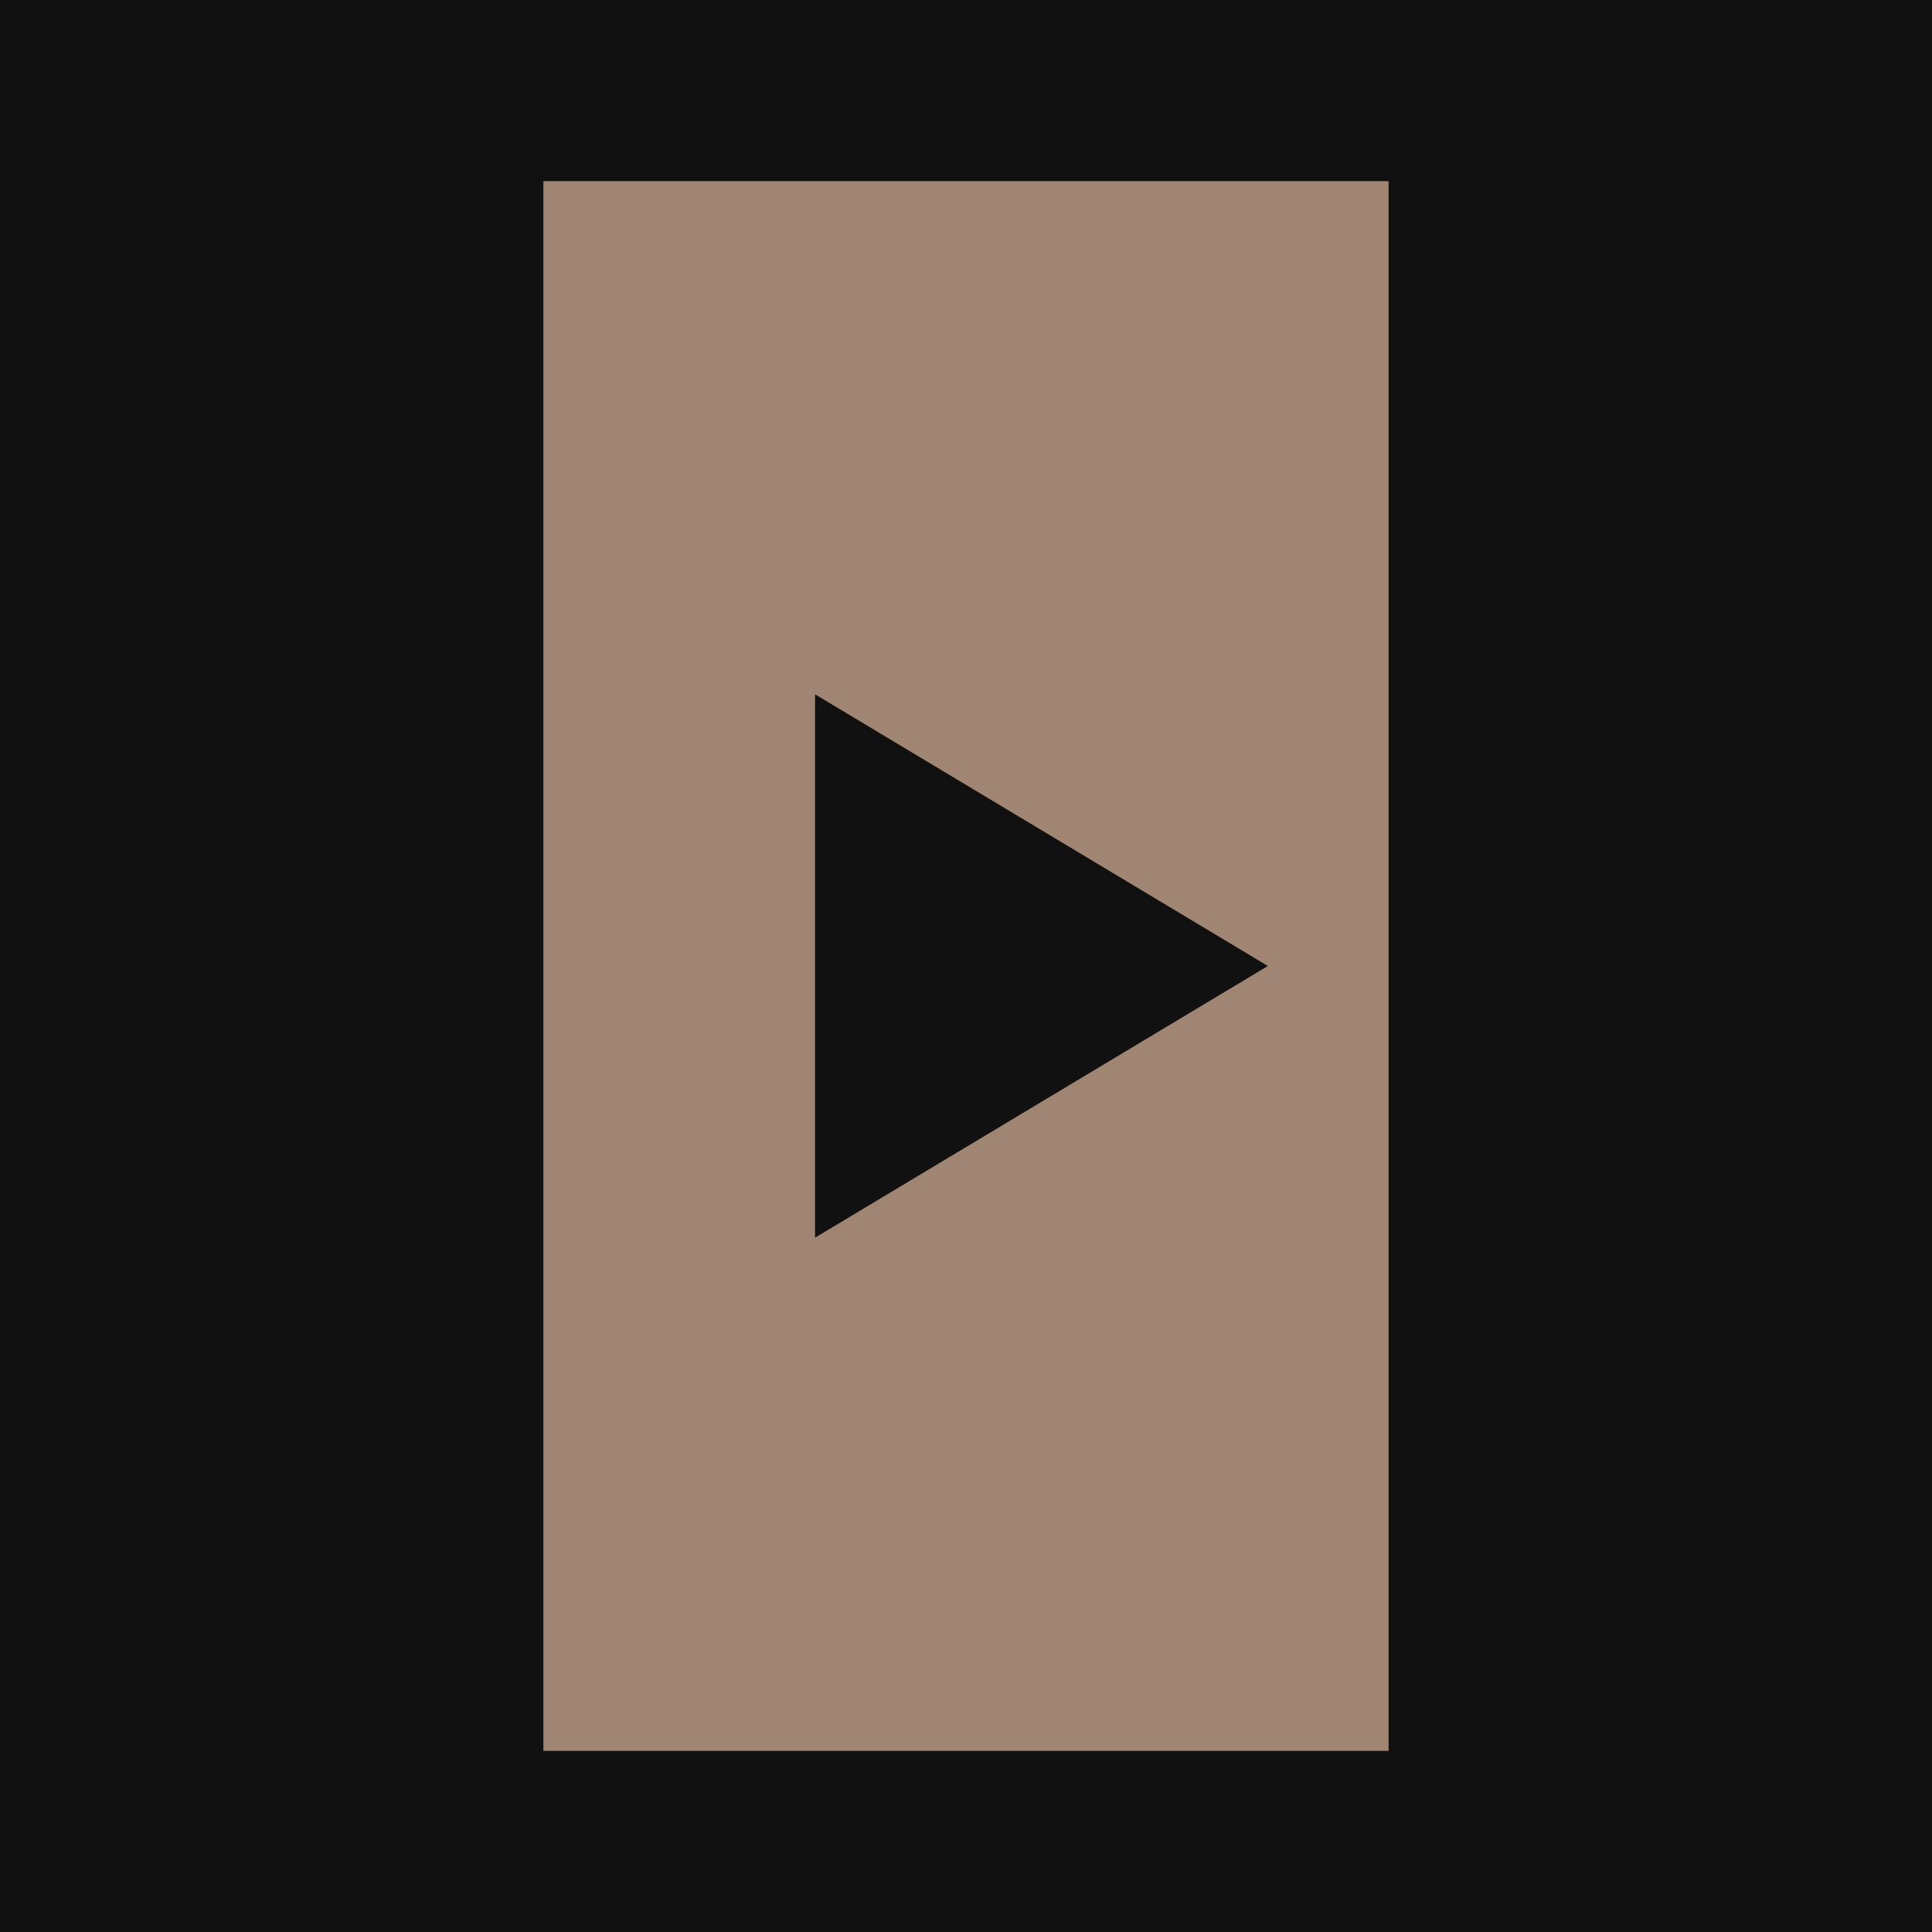
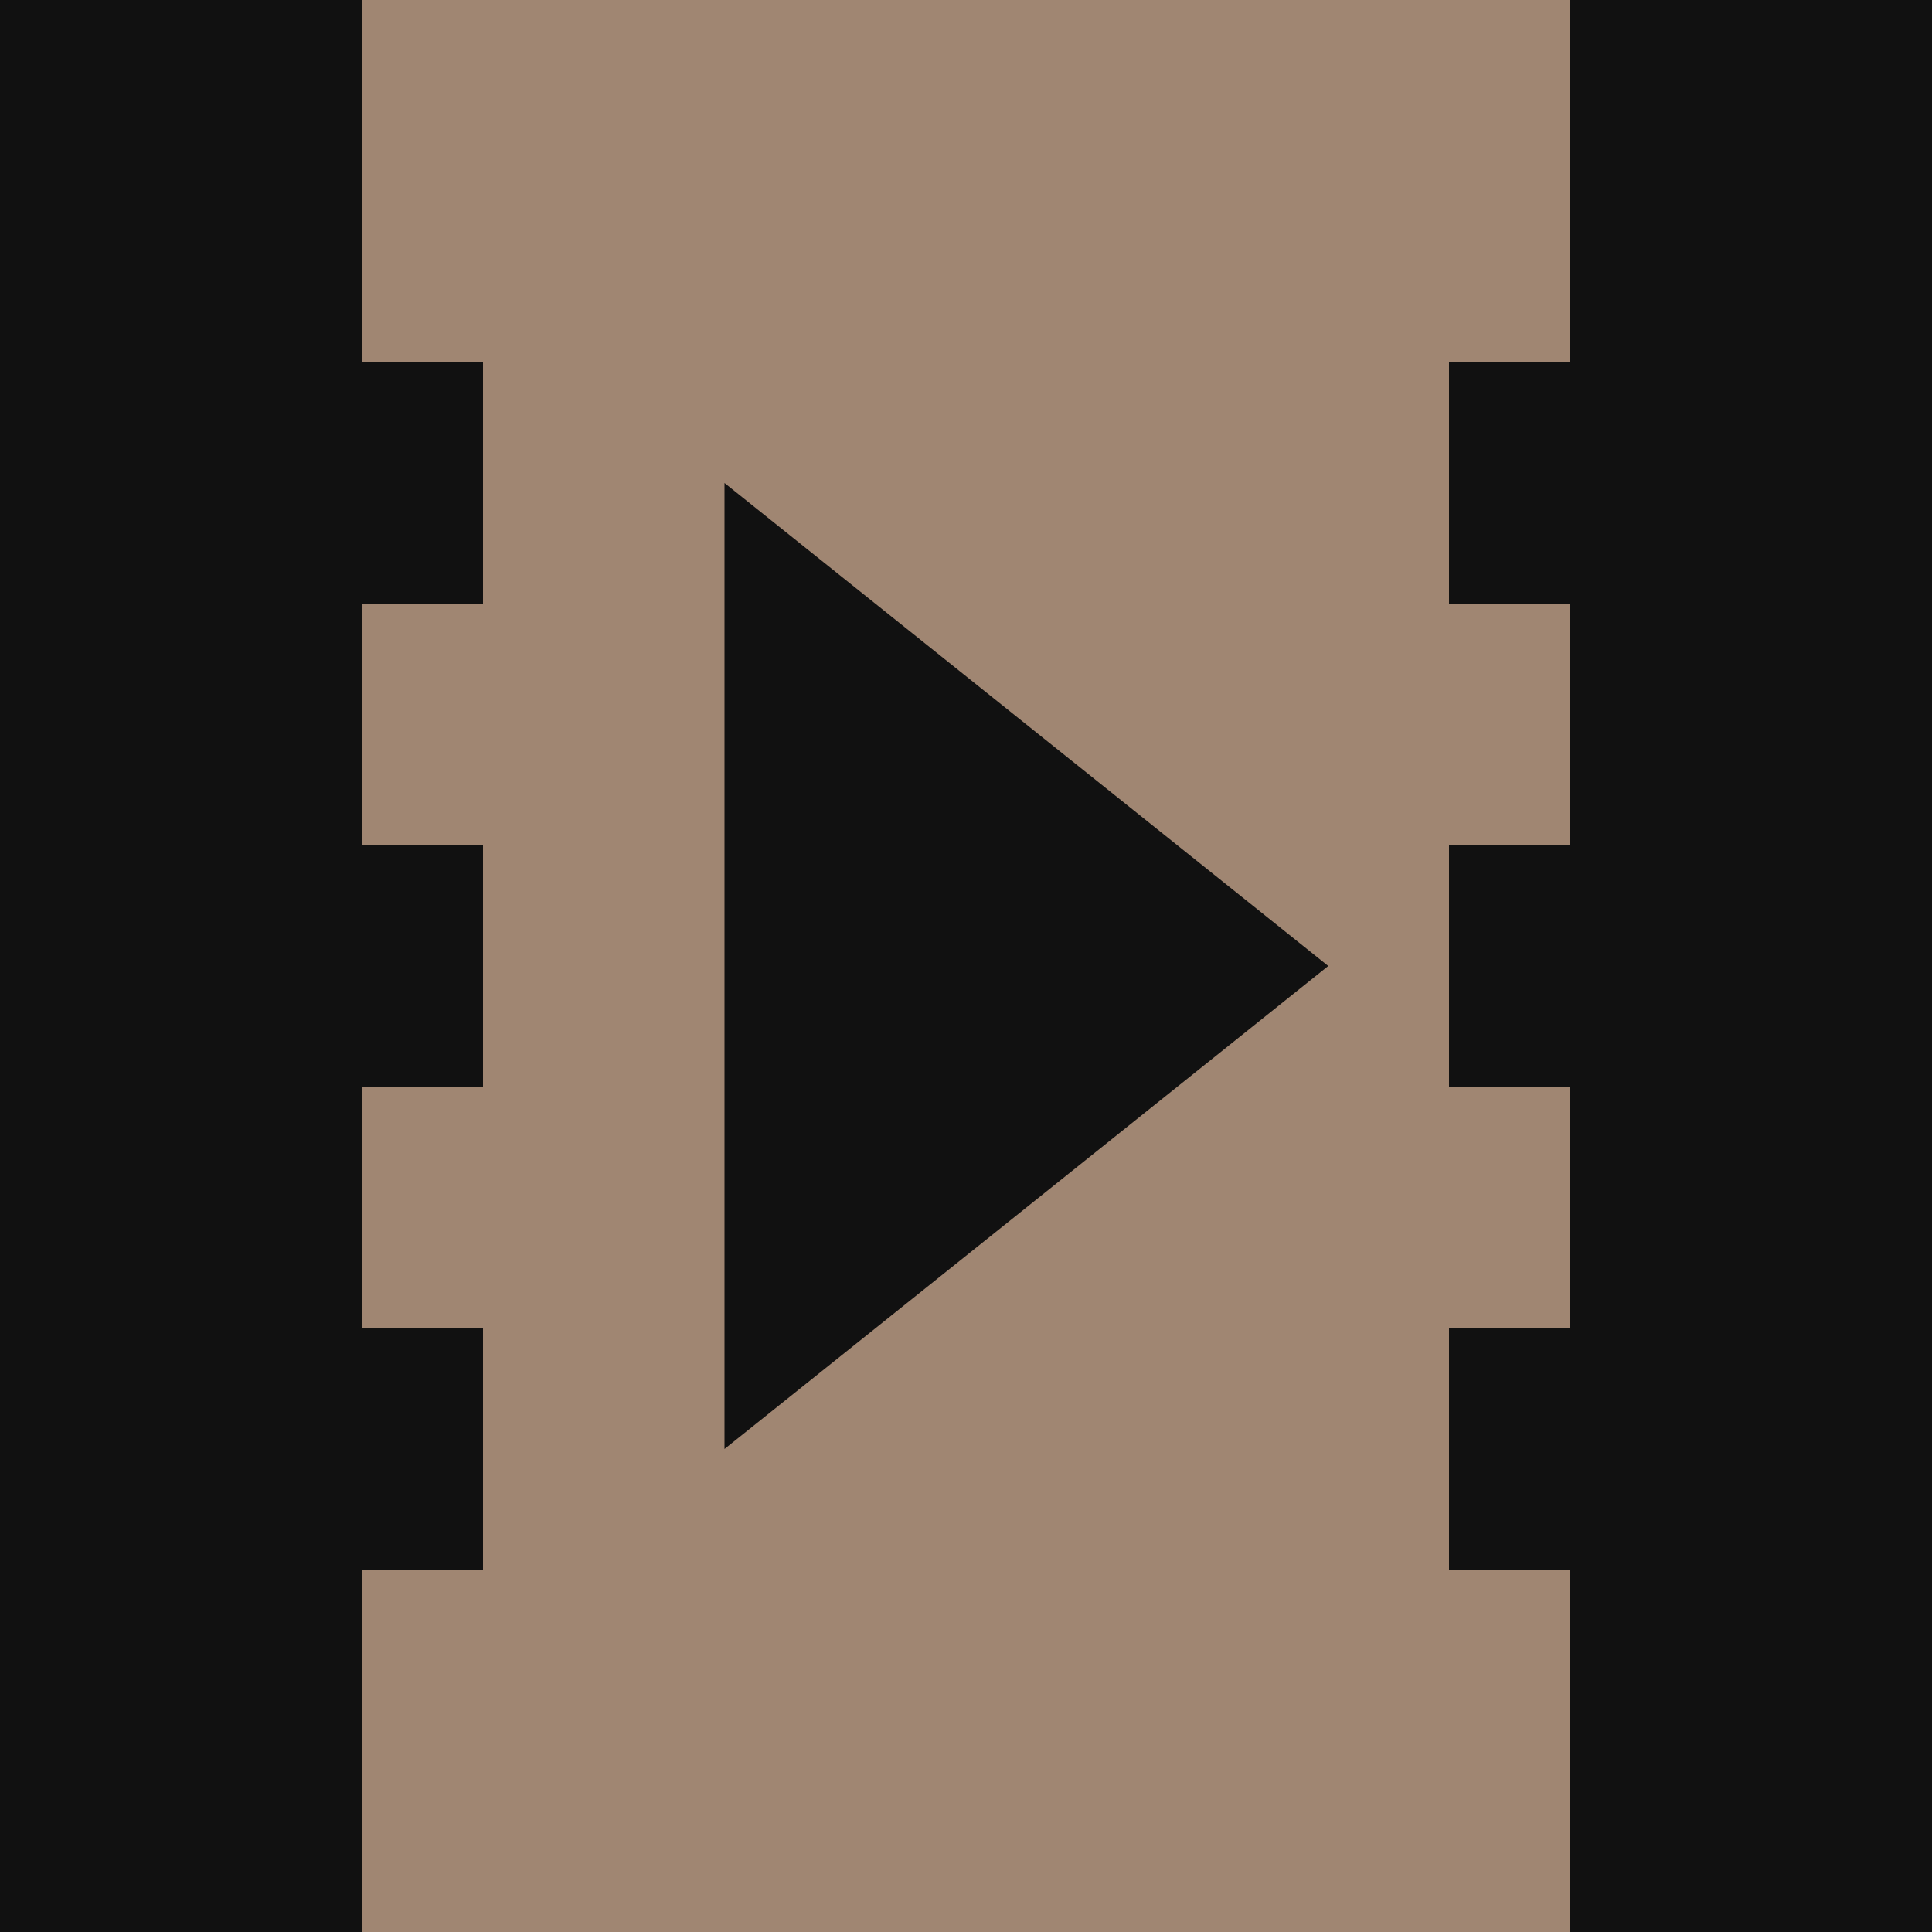
- <svg xmlns="http://www.w3.org/2000/svg" viewBox="0 0 64 64">
-   <rect width="64" height="64" fill="#111111" />
-   <rect x="18" y="6" width="28" height="52" fill="#a08672" />
-   <path d="M27 23v18l15-9z" fill="#111111" />
+ <svg xmlns="http://www.w3.org/2000/svg" viewBox="0 0 16 16">
+   <rect width="16" height="16" fill="#111111" />
+   <path fill="#a08672" fill-rule="evenodd" d="M3 0H13V3H12V5H13V7H12V9H13V11H12V13H13V16H3V13H4V11H3V9H4V7H3V5H4V3H3ZM6 4L11 8L6 12Z" />
</svg>
